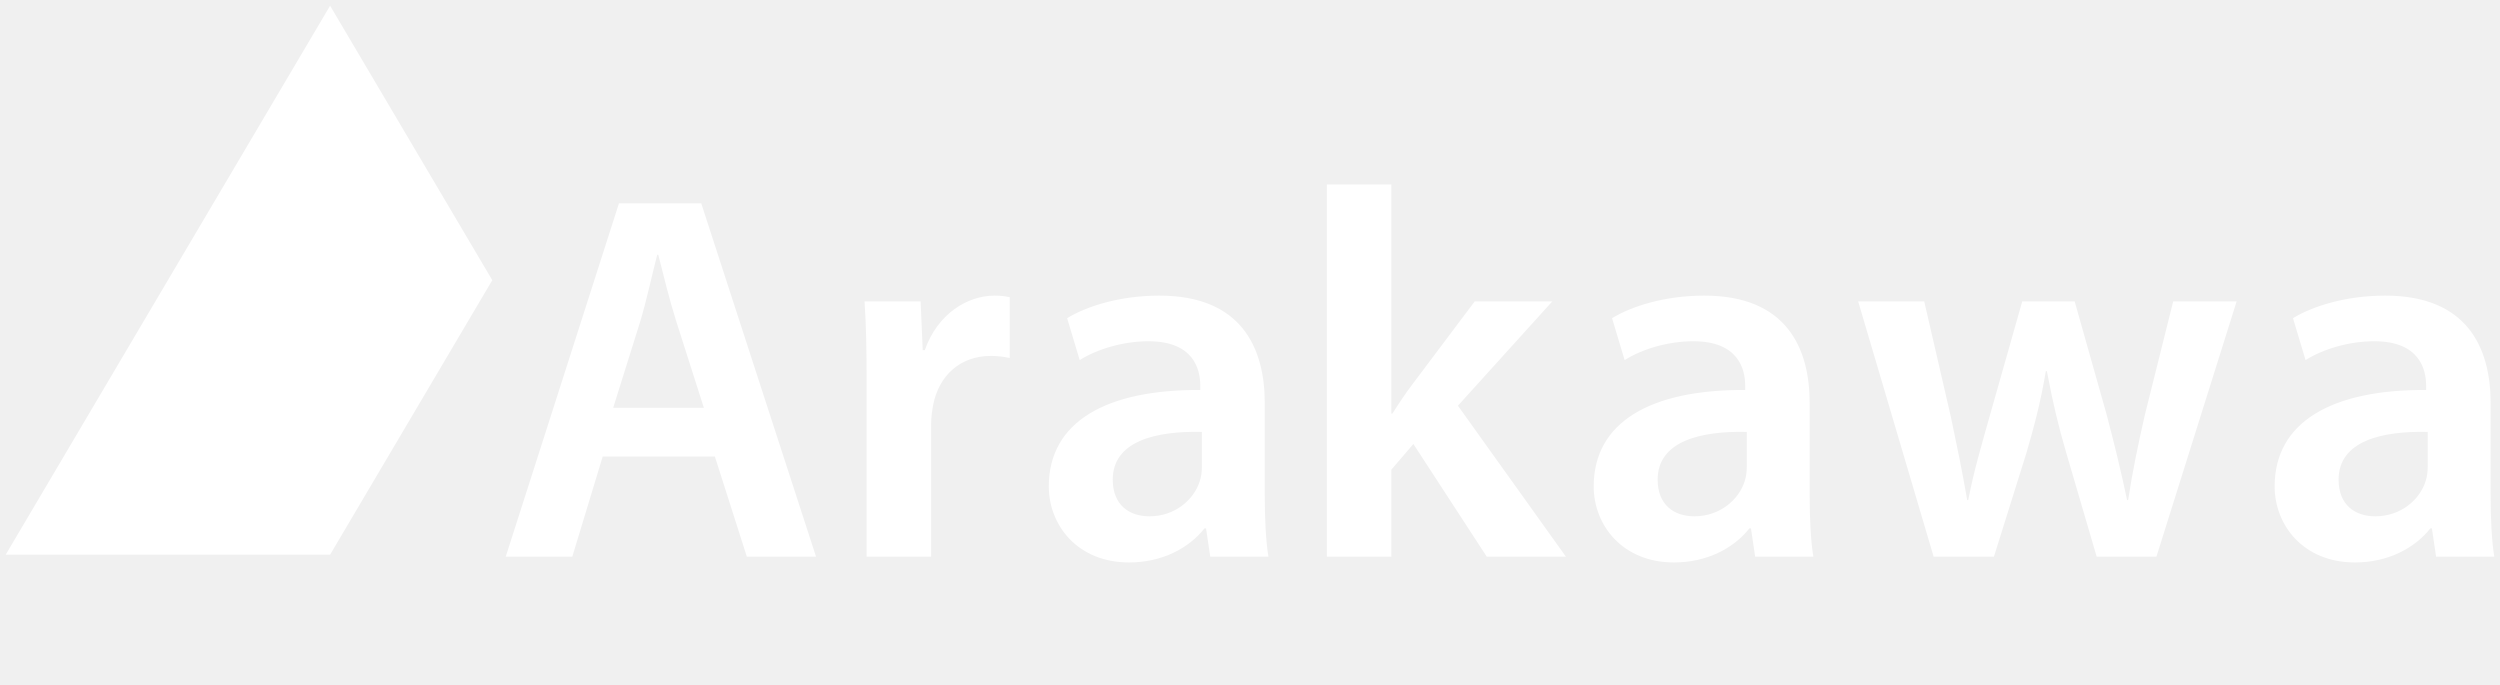
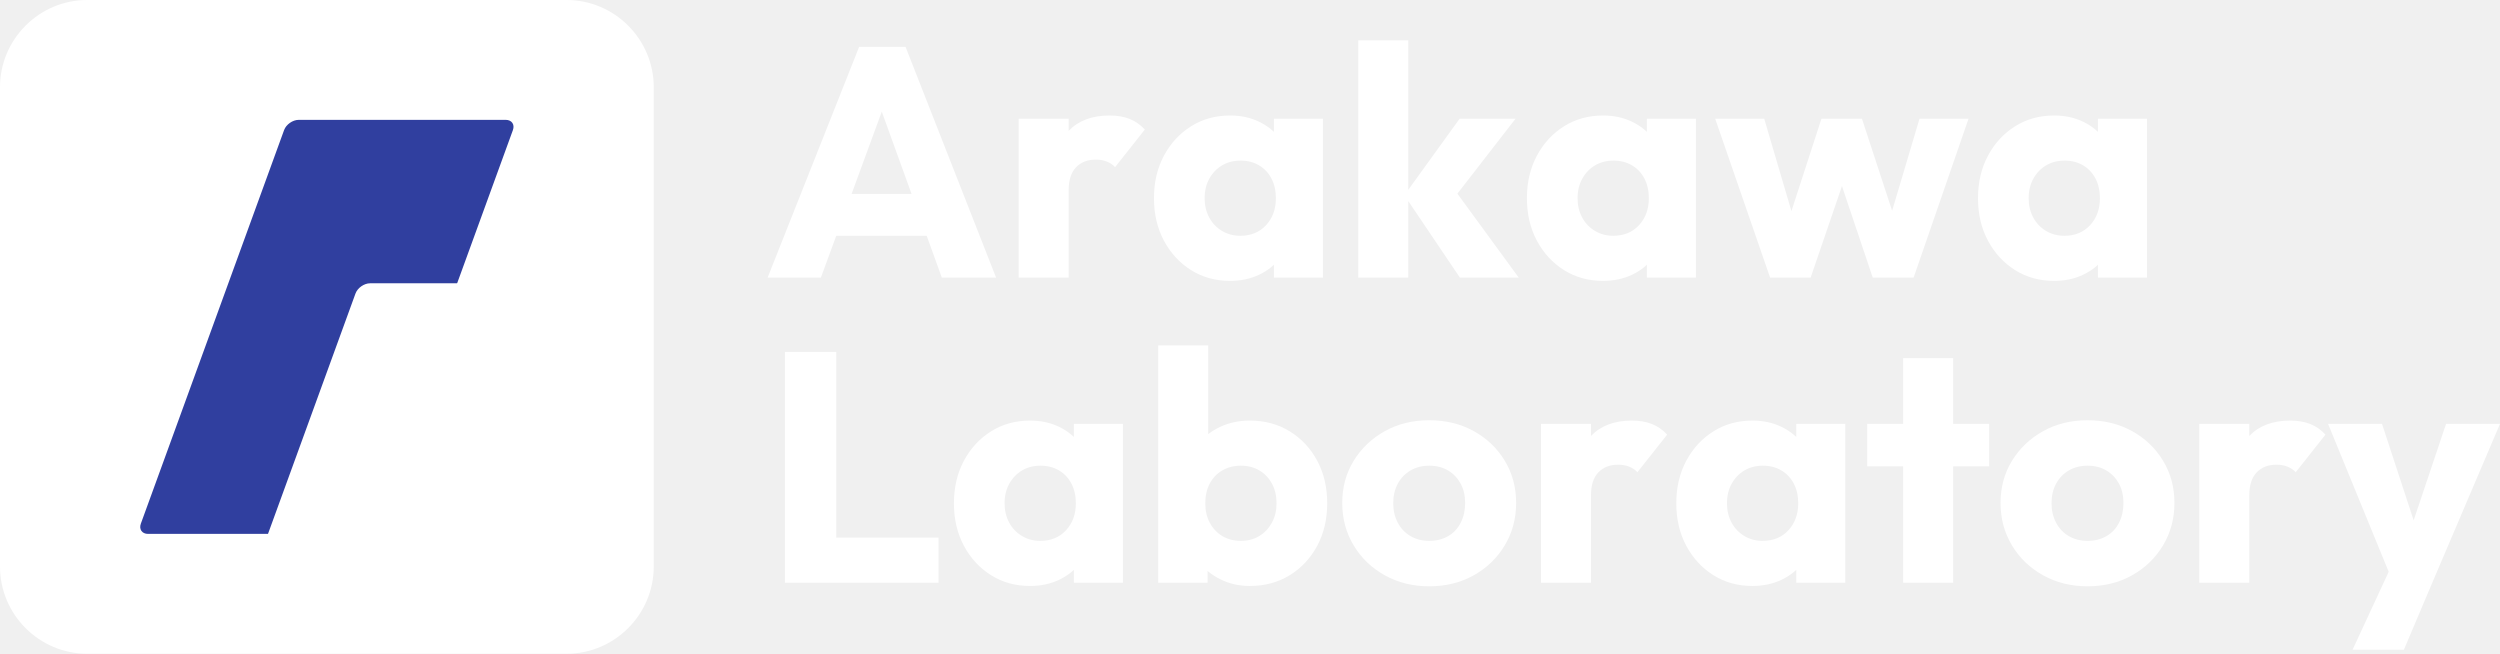
- <svg xmlns="http://www.w3.org/2000/svg" width="292" height="80">
-   <defs>
-     <clipPath clipPathUnits="userSpaceOnUse" id="a">
-       <path d="M0 60h219V0H0z" />
-     </clipPath>
-   </defs>
-   <g clip-path="url(#a)" fill="#fff" transform="matrix(1.33333 0 0 -1.33333 0 80)">
-     <path d="M43.125 35.456L28.917 59.5 14.708 35.456.5 11.41h28.417M61.659 24.276l-2.434 7.623c-.597 1.883-1.102 3.996-1.561 5.787h-.092c-.459-1.791-.918-3.95-1.469-5.787l-2.388-7.623zm-8.863-4.271l-2.663-8.771h-5.832l9.919 30.952h7.21l10.056-30.952h-6.062l-2.8 8.771zM75.917 26.389c0 3.03-.045 5.189-.184 7.209h4.914l.183-4.271h.184c1.102 3.169 3.72 4.777 6.108 4.777.551 0 .873-.046 1.332-.138v-5.327a7.918 7.918 0 01-1.653.183c-2.71 0-4.547-1.744-5.052-4.269-.092-.506-.184-1.103-.184-1.746V11.234h-5.648zM105.284 22.164c-3.996.092-7.807-.781-7.807-4.18 0-2.203 1.422-3.213 3.214-3.213 2.251 0 3.903 1.469 4.409 3.076.138.414.184.873.184 1.24zm5.509-5.557c0-2.021.094-3.995.322-5.373h-5.097l-.368 2.48h-.137c-1.378-1.744-3.72-2.985-6.614-2.985-4.499 0-7.025 3.26-7.025 6.659 0 5.648 5.006 8.496 13.272 8.45v.367c0 1.47-.597 3.902-4.547 3.902-2.204 0-4.5-.688-6.016-1.653l-1.102 3.675c1.654 1.01 4.547 1.975 8.082 1.975 7.165 0 9.23-4.547 9.23-9.415zM121.883 23.771h.093c.55.873 1.194 1.837 1.791 2.618l5.419 7.209h6.796l-8.267-9.138 9.461-13.226h-6.935l-6.429 9.873-1.929-2.25v-7.623h-5.649v32.605h5.649zM153.018 22.164c-3.997.092-7.807-.781-7.807-4.18 0-2.203 1.424-3.213 3.214-3.213 2.25 0 3.904 1.469 4.41 3.076.136.414.183.873.183 1.24zm5.509-5.557c0-2.021.093-3.995.323-5.373h-5.098l-.367 2.48h-.138c-1.377-1.744-3.72-2.985-6.612-2.985-4.501 0-7.027 3.26-7.027 6.659 0 5.648 5.006 8.496 13.271 8.45v.367c0 1.47-.597 3.902-4.545 3.902-2.205 0-4.501-.688-6.016-1.653l-1.102 3.675c1.652 1.01 4.546 1.975 8.082 1.975 7.165 0 9.229-4.547 9.229-9.415zM168.562 33.598l2.342-10.148c.503-2.388 1.009-4.822 1.423-7.256h.092c.458 2.434 1.193 4.913 1.837 7.209l2.892 10.195h4.593l2.802-9.918c.687-2.618 1.285-5.052 1.79-7.486h.092c.367 2.434.873 4.868 1.47 7.486l2.478 9.918h5.557l-7.027-22.364h-5.233l-2.664 9.092c-.688 2.342-1.193 4.456-1.699 7.164h-.091c-.459-2.755-1.056-4.959-1.699-7.164l-2.849-9.092h-5.28l-6.613 22.364zM212.668 22.164c-3.996.092-7.807-.781-7.807-4.18 0-2.203 1.424-3.213 3.214-3.213 2.252 0 3.904 1.469 4.409 3.076.139.414.184.873.184 1.24zm5.512-5.557c0-2.021.091-3.995.32-5.373h-5.098l-.367 2.48h-.138c-1.376-1.744-3.719-2.985-6.612-2.985-4.501 0-7.026 3.26-7.026 6.659 0 5.648 5.006 8.496 13.27 8.45v.367c0 1.47-.596 3.902-4.545 3.902-2.205 0-4.501-.688-6.015-1.653l-1.103 3.675c1.653 1.01 4.546 1.975 8.082 1.975 7.164 0 9.232-4.547 9.232-9.415z" />
+ <svg xmlns="http://www.w3.org/2000/svg" version="1.1" id="レイヤー_1" width="1147.232" height="300" viewBox="0 0 1147.232 300" overflow="visible" enable-background="new 0 0 1147.232 300" xml:space="preserve">
+   <g>
+     <path fill="#FFFFFF" d="M300,260c0,22-18,40-40,40H40c-22,0-40-18-40-40V40C0,18,18,0,40,0h220c22,0,40,18,40,40V260z" />
+   </g>
+   <g>
+     <path fill="#FFFFFF" d="M352.25,127.4l42-105.9h21.301L457.1,127.4h-24.9L400.4,39.5h8.549l-32.25,87.9H352.25z M376.1,108.201V89   h57.75v19.201H376.1z" />
+     <path fill="#FFFFFF" d="M467.448,127.4V54.5h22.951v72.9H467.448z M490.399,87.35l-9.602-7.5c1.9-8.5,5.102-15.1,9.602-19.799   S501.149,53,509.149,53c3.5,0,6.574,0.525,9.225,1.576c2.648,1.051,4.975,2.676,6.975,4.875l-13.65,17.25   c-1-1.1-2.25-1.949-3.75-2.551c-1.5-0.6-3.201-0.9-5.1-0.9c-3.801,0-6.824,1.176-9.074,3.525   C491.524,79.127,490.399,82.65,490.399,87.35z" />
+     <path fill="#FFFFFF" d="M564.497,128.9c-6.701,0-12.676-1.648-17.926-4.949s-9.4-7.801-12.451-13.5s-4.574-12.199-4.574-19.5   s1.523-13.801,4.574-19.5s7.201-10.199,12.451-13.5S557.795,53,564.497,53c4.898,0,9.324,0.951,13.273,2.852   s7.176,4.525,9.676,7.875s3.898,7.174,4.199,11.475v31.5c-0.301,4.301-1.676,8.125-4.125,11.475   c-2.449,3.352-5.674,5.977-9.674,7.875S569.395,128.9,564.497,128.9z M569.145,108.201c4.9,0,8.851-1.625,11.851-4.875   s4.5-7.375,4.5-12.375c0-3.4-0.676-6.4-2.025-9c-1.352-2.6-3.252-4.625-5.701-6.074s-5.275-2.176-8.474-2.176   c-3.199,0-6.025,0.727-8.475,2.176c-2.451,1.449-4.402,3.475-5.852,6.074s-2.174,5.6-2.174,9c0,3.301,0.699,6.25,2.1,8.85   c1.4,2.602,3.352,4.65,5.852,6.15S566.045,108.201,569.145,108.201z M584.596,127.4v-19.65l3.449-17.699l-3.449-17.701V54.5h22.5   v72.9H584.596z" />
+     <path fill="#FFFFFF" d="M623.293,127.4V18.5h22.951v108.9H623.293z M669.943,127.4l-25.5-37.801l25.35-35.1h25.65l-30.6,39.451   l0.75-9.451l31.35,42.9H669.943z" />
+     <path fill="#FFFFFF" d="M735.643,128.9c-6.701,0-12.676-1.648-17.926-4.949s-9.4-7.801-12.451-13.5s-4.574-12.199-4.574-19.5   s1.523-13.801,4.574-19.5s7.201-10.199,12.451-13.5S728.941,53,735.643,53c4.898,0,9.324,0.951,13.273,2.852   s7.176,4.525,9.676,7.875s3.898,7.174,4.199,11.475v31.5c-0.301,4.301-1.676,8.125-4.125,11.475   c-2.449,3.352-5.674,5.977-9.674,7.875S740.541,128.9,735.643,128.9z M740.291,108.201c4.9,0,8.852-1.625,11.852-4.875   s4.5-7.375,4.5-12.375c0-3.4-0.676-6.4-2.025-9c-1.352-2.6-3.252-4.625-5.701-6.074s-5.275-2.176-8.475-2.176   s-6.025,0.727-8.475,2.176c-2.451,1.449-4.402,3.475-5.852,6.074s-2.174,5.6-2.174,9c0,3.301,0.699,6.25,2.1,8.85   c1.4,2.602,3.352,4.65,5.852,6.15S737.191,108.201,740.291,108.201z M755.742,127.4v-19.65l3.449-17.699l-3.449-17.701V54.5h22.5   v72.9H755.742z" />
+     <path fill="#FFFFFF" d="M812.289,127.4L787.09,54.5h22.5l15.6,52.951l-6.6,0.148l17.25-53.1h18.6l17.4,53.1l-6.75-0.148   L880.84,54.5h22.5l-25.199,72.9h-18.75L842.439,77h5.701l-17.25,50.4H812.289z" />
+     <path fill="#FFFFFF" d="M942.639,128.9c-6.701,0-12.676-1.648-17.926-4.949s-9.4-7.801-12.451-13.5s-4.574-12.199-4.574-19.5   s1.523-13.801,4.574-19.5s7.201-10.199,12.451-13.5S935.938,53,942.639,53c4.898,0,9.324,0.951,13.273,2.852   s7.176,4.525,9.676,7.875s3.898,7.174,4.199,11.475v31.5c-0.301,4.301-1.676,8.125-4.125,11.475   c-2.449,3.352-5.674,5.977-9.674,7.875S947.537,128.9,942.639,128.9z M947.287,108.201c4.9,0,8.852-1.625,11.852-4.875   s4.5-7.375,4.5-12.375c0-3.4-0.676-6.4-2.025-9c-1.352-2.6-3.252-4.625-5.701-6.074s-5.275-2.176-8.475-2.176   s-6.025,0.727-8.475,2.176c-2.451,1.449-4.402,3.475-5.852,6.074s-2.174,5.6-2.174,9c0,3.301,0.699,6.25,2.1,8.85   c1.4,2.602,3.352,4.65,5.852,6.15S944.188,108.201,947.287,108.201z M962.738,127.4v-19.65l3.449-17.699l-3.449-17.701V54.5h22.5   v72.9H962.738z" />
+     <path fill="#FFFFFF" d="M360.199,267.4V161.5h23.551v105.9H360.199z M378.35,267.4v-20.699h52.35V267.4H378.35z" />
+     <path fill="#FFFFFF" d="M472.699,268.9c-6.701,0-12.676-1.648-17.926-4.949s-9.4-7.801-12.451-13.5s-4.574-12.199-4.574-19.5   s1.523-13.801,4.574-19.5s7.201-10.199,12.451-13.5S465.998,193,472.699,193c4.898,0,9.324,0.951,13.273,2.852   s7.176,4.525,9.676,7.875s3.898,7.174,4.199,11.475v31.5c-0.301,4.301-1.676,8.125-4.125,11.475   c-2.449,3.352-5.674,5.977-9.674,7.875S477.598,268.9,472.699,268.9z M477.348,248.201c4.9,0,8.852-1.625,11.852-4.875   s4.5-7.375,4.5-12.375c0-3.4-0.676-6.4-2.025-9c-1.352-2.6-3.252-4.625-5.701-6.074s-5.275-2.176-8.475-2.176   s-6.025,0.727-8.475,2.176c-2.451,1.449-4.402,3.475-5.852,6.074s-2.174,5.6-2.174,9c0,3.301,0.699,6.25,2.1,8.85   c1.4,2.602,3.352,4.65,5.852,6.15S474.248,248.201,477.348,248.201z M492.799,267.4v-19.65l3.449-17.699l-3.449-17.701V194.5h22.5   v72.9H492.799z" />
+     <path fill="#FFFFFF" d="M531.496,267.4V158.5h22.951v53.85l-3.75,17.701l3.449,17.699v19.65H531.496z M573.496,268.9   c-4.9,0-9.4-1.025-13.5-3.074c-4.102-2.051-7.451-4.801-10.051-8.25s-4.1-7.324-4.498-11.625v-30.75   c0.398-4.301,1.898-8.125,4.498-11.475s5.949-5.975,10.051-7.875c4.1-1.9,8.6-2.852,13.5-2.852c6.898,0,13.023,1.65,18.375,4.951   c5.35,3.301,9.549,7.801,12.6,13.5s4.576,12.199,4.576,19.5s-1.525,13.801-4.576,19.5s-7.25,10.199-12.6,13.5   C586.52,267.252,580.395,268.9,573.496,268.9z M569.447,248.201c3.199,0,6.023-0.75,8.473-2.25s4.375-3.549,5.775-6.15   c1.4-2.6,2.102-5.549,2.102-8.85c0-3.4-0.701-6.4-2.102-9s-3.326-4.625-5.775-6.074s-5.273-2.176-8.473-2.176   c-3.201,0-6.051,0.727-8.551,2.176s-4.426,3.475-5.775,6.074c-1.352,2.6-2.025,5.6-2.025,9s0.699,6.4,2.1,9   s3.326,4.625,5.775,6.074C563.42,247.477,566.246,248.201,569.447,248.201z" />
+     <path fill="#FFFFFF" d="M655.844,269.051c-7.5,0-14.275-1.674-20.324-5.025c-6.051-3.35-10.824-7.924-14.324-13.725   s-5.25-12.301-5.25-19.5s1.75-13.65,5.25-19.35s8.25-10.225,14.25-13.576c6-3.35,12.799-5.025,20.398-5.025s14.4,1.65,20.4,4.951   s10.75,7.824,14.25,13.574s5.25,12.227,5.25,19.426s-1.75,13.699-5.25,19.5s-8.25,10.375-14.25,13.725   C670.244,267.377,663.443,269.051,655.844,269.051z M655.844,248.201c3.301,0,6.201-0.725,8.701-2.176   c2.5-1.449,4.424-3.5,5.773-6.15c1.35-2.648,2.025-5.674,2.025-9.074c0-3.398-0.701-6.373-2.1-8.924   c-1.4-2.551-3.326-4.551-5.775-6s-5.324-2.176-8.625-2.176c-3.199,0-6.049,0.727-8.549,2.176s-4.451,3.475-5.852,6.074   s-2.1,5.6-2.1,9c0,3.301,0.699,6.275,2.1,8.924c1.4,2.65,3.352,4.701,5.852,6.15C649.795,247.477,652.645,248.201,655.844,248.201z   " />
+     <path fill="#FFFFFF" d="M707.143,267.4v-72.9h22.951v72.9H707.143z M730.094,227.35l-9.602-7.5c1.9-8.5,5.102-15.1,9.602-19.799   s10.75-7.051,18.75-7.051c3.5,0,6.574,0.525,9.225,1.576c2.648,1.051,4.975,2.676,6.975,4.875l-13.65,17.25   c-1-1.1-2.25-1.949-3.75-2.551c-1.5-0.6-3.201-0.9-5.1-0.9c-3.801,0-6.824,1.176-9.074,3.525   C731.219,219.127,730.094,222.65,730.094,227.35z" />
+     <path fill="#FFFFFF" d="M804.191,268.9c-6.701,0-12.676-1.648-17.926-4.949s-9.4-7.801-12.451-13.5s-4.574-12.199-4.574-19.5   s1.523-13.801,4.574-19.5s7.201-10.199,12.451-13.5S797.49,193,804.191,193c4.898,0,9.324,0.951,13.273,2.852   s7.176,4.525,9.676,7.875s3.898,7.174,4.199,11.475v31.5c-0.301,4.301-1.676,8.125-4.125,11.475   c-2.449,3.352-5.674,5.977-9.674,7.875S809.09,268.9,804.191,268.9z M808.84,248.201c4.9,0,8.852-1.625,11.852-4.875   s4.5-7.375,4.5-12.375c0-3.4-0.676-6.4-2.025-9c-1.352-2.6-3.252-4.625-5.701-6.074s-5.275-2.176-8.475-2.176   s-6.025,0.727-8.475,2.176c-2.451,1.449-4.402,3.475-5.852,6.074s-2.174,5.6-2.174,9c0,3.301,0.699,6.25,2.1,8.85   c1.4,2.602,3.352,4.65,5.852,6.15S805.74,248.201,808.84,248.201z M824.291,267.4v-19.65l3.449-17.699l-3.449-17.701V194.5h22.5   v72.9H824.291z" />
+     <path fill="#FFFFFF" d="M856.838,214v-19.5h55.951V214H856.838z M873.338,267.4V164.35h22.951V267.4H873.338z" />
+     <path fill="#FFFFFF" d="M957.936,269.051c-7.5,0-14.275-1.674-20.324-5.025c-6.051-3.35-10.824-7.924-14.324-13.725   s-5.25-12.301-5.25-19.5s1.75-13.65,5.25-19.35s8.25-10.225,14.25-13.576c6-3.35,12.799-5.025,20.398-5.025s14.4,1.65,20.4,4.951   s10.75,7.824,14.25,13.574s5.25,12.227,5.25,19.426s-1.75,13.699-5.25,19.5s-8.25,10.375-14.25,13.725   C972.336,267.377,965.535,269.051,957.936,269.051z M957.936,248.201c3.301,0,6.201-0.725,8.701-2.176   c2.5-1.449,4.424-3.5,5.773-6.15c1.35-2.648,2.025-5.674,2.025-9.074c0-3.398-0.701-6.373-2.1-8.924   c-1.4-2.551-3.326-4.551-5.775-6s-5.324-2.176-8.625-2.176c-3.199,0-6.049,0.727-8.549,2.176s-4.451,3.475-5.852,6.074   s-2.1,5.6-2.1,9c0,3.301,0.699,6.275,2.1,8.924c1.4,2.65,3.352,4.701,5.852,6.15C951.887,247.477,954.736,248.201,957.936,248.201z   " />
+     <path fill="#FFFFFF" d="M1009.234,267.4v-72.9h22.951v72.9H1009.234z M1032.186,227.35l-9.602-7.5c1.9-8.5,5.102-15.1,9.602-19.799   s10.75-7.051,18.75-7.051c3.5,0,6.574,0.525,9.225,1.576c2.648,1.051,4.975,2.676,6.975,4.875l-13.65,17.25   c-1-1.1-2.25-1.949-3.75-2.551c-1.5-0.6-3.201-0.9-5.1-0.9c-3.801,0-6.824,1.176-9.074,3.525   C1033.311,219.127,1032.186,222.65,1032.186,227.35z" />
+     <path fill="#FFFFFF" d="M1098.332,267.701l-30-73.201h24.75l19.051,58.051h-9.15l19.5-58.051h24.75l-31.199,73.201H1098.332z    M1079.582,298.15l21.9-47.25l14.551,16.801l-12.9,30.449H1079.582z" />
+   </g>
+   <g>
+     <path fill="#303F9F" d="M169.633,240.302c-0.94,2.584-3.96,4.698-6.71,4.698h-95c-2.75,0-4.23-2.114-3.29-4.698l65.734-180.604   c0.94-2.584,3.96-4.698,6.71-4.698h95c2.75,0,4.23,2.114,3.29,4.698L169.633,240.302z" />
+   </g>
+   <g>
+     <path fill="#FFFFFF" d="M202.872,245.302c-0.94,2.584-3.96,4.698-6.71,4.698h-70c-2.75,0-4.23-2.114-3.29-4.698l40.257-110.604   c0.94-2.584,3.96-4.698,6.71-4.698h70c2.75,0,4.23,2.114,3.29,4.698L202.872,245.302z" />
  </g>
</svg>
